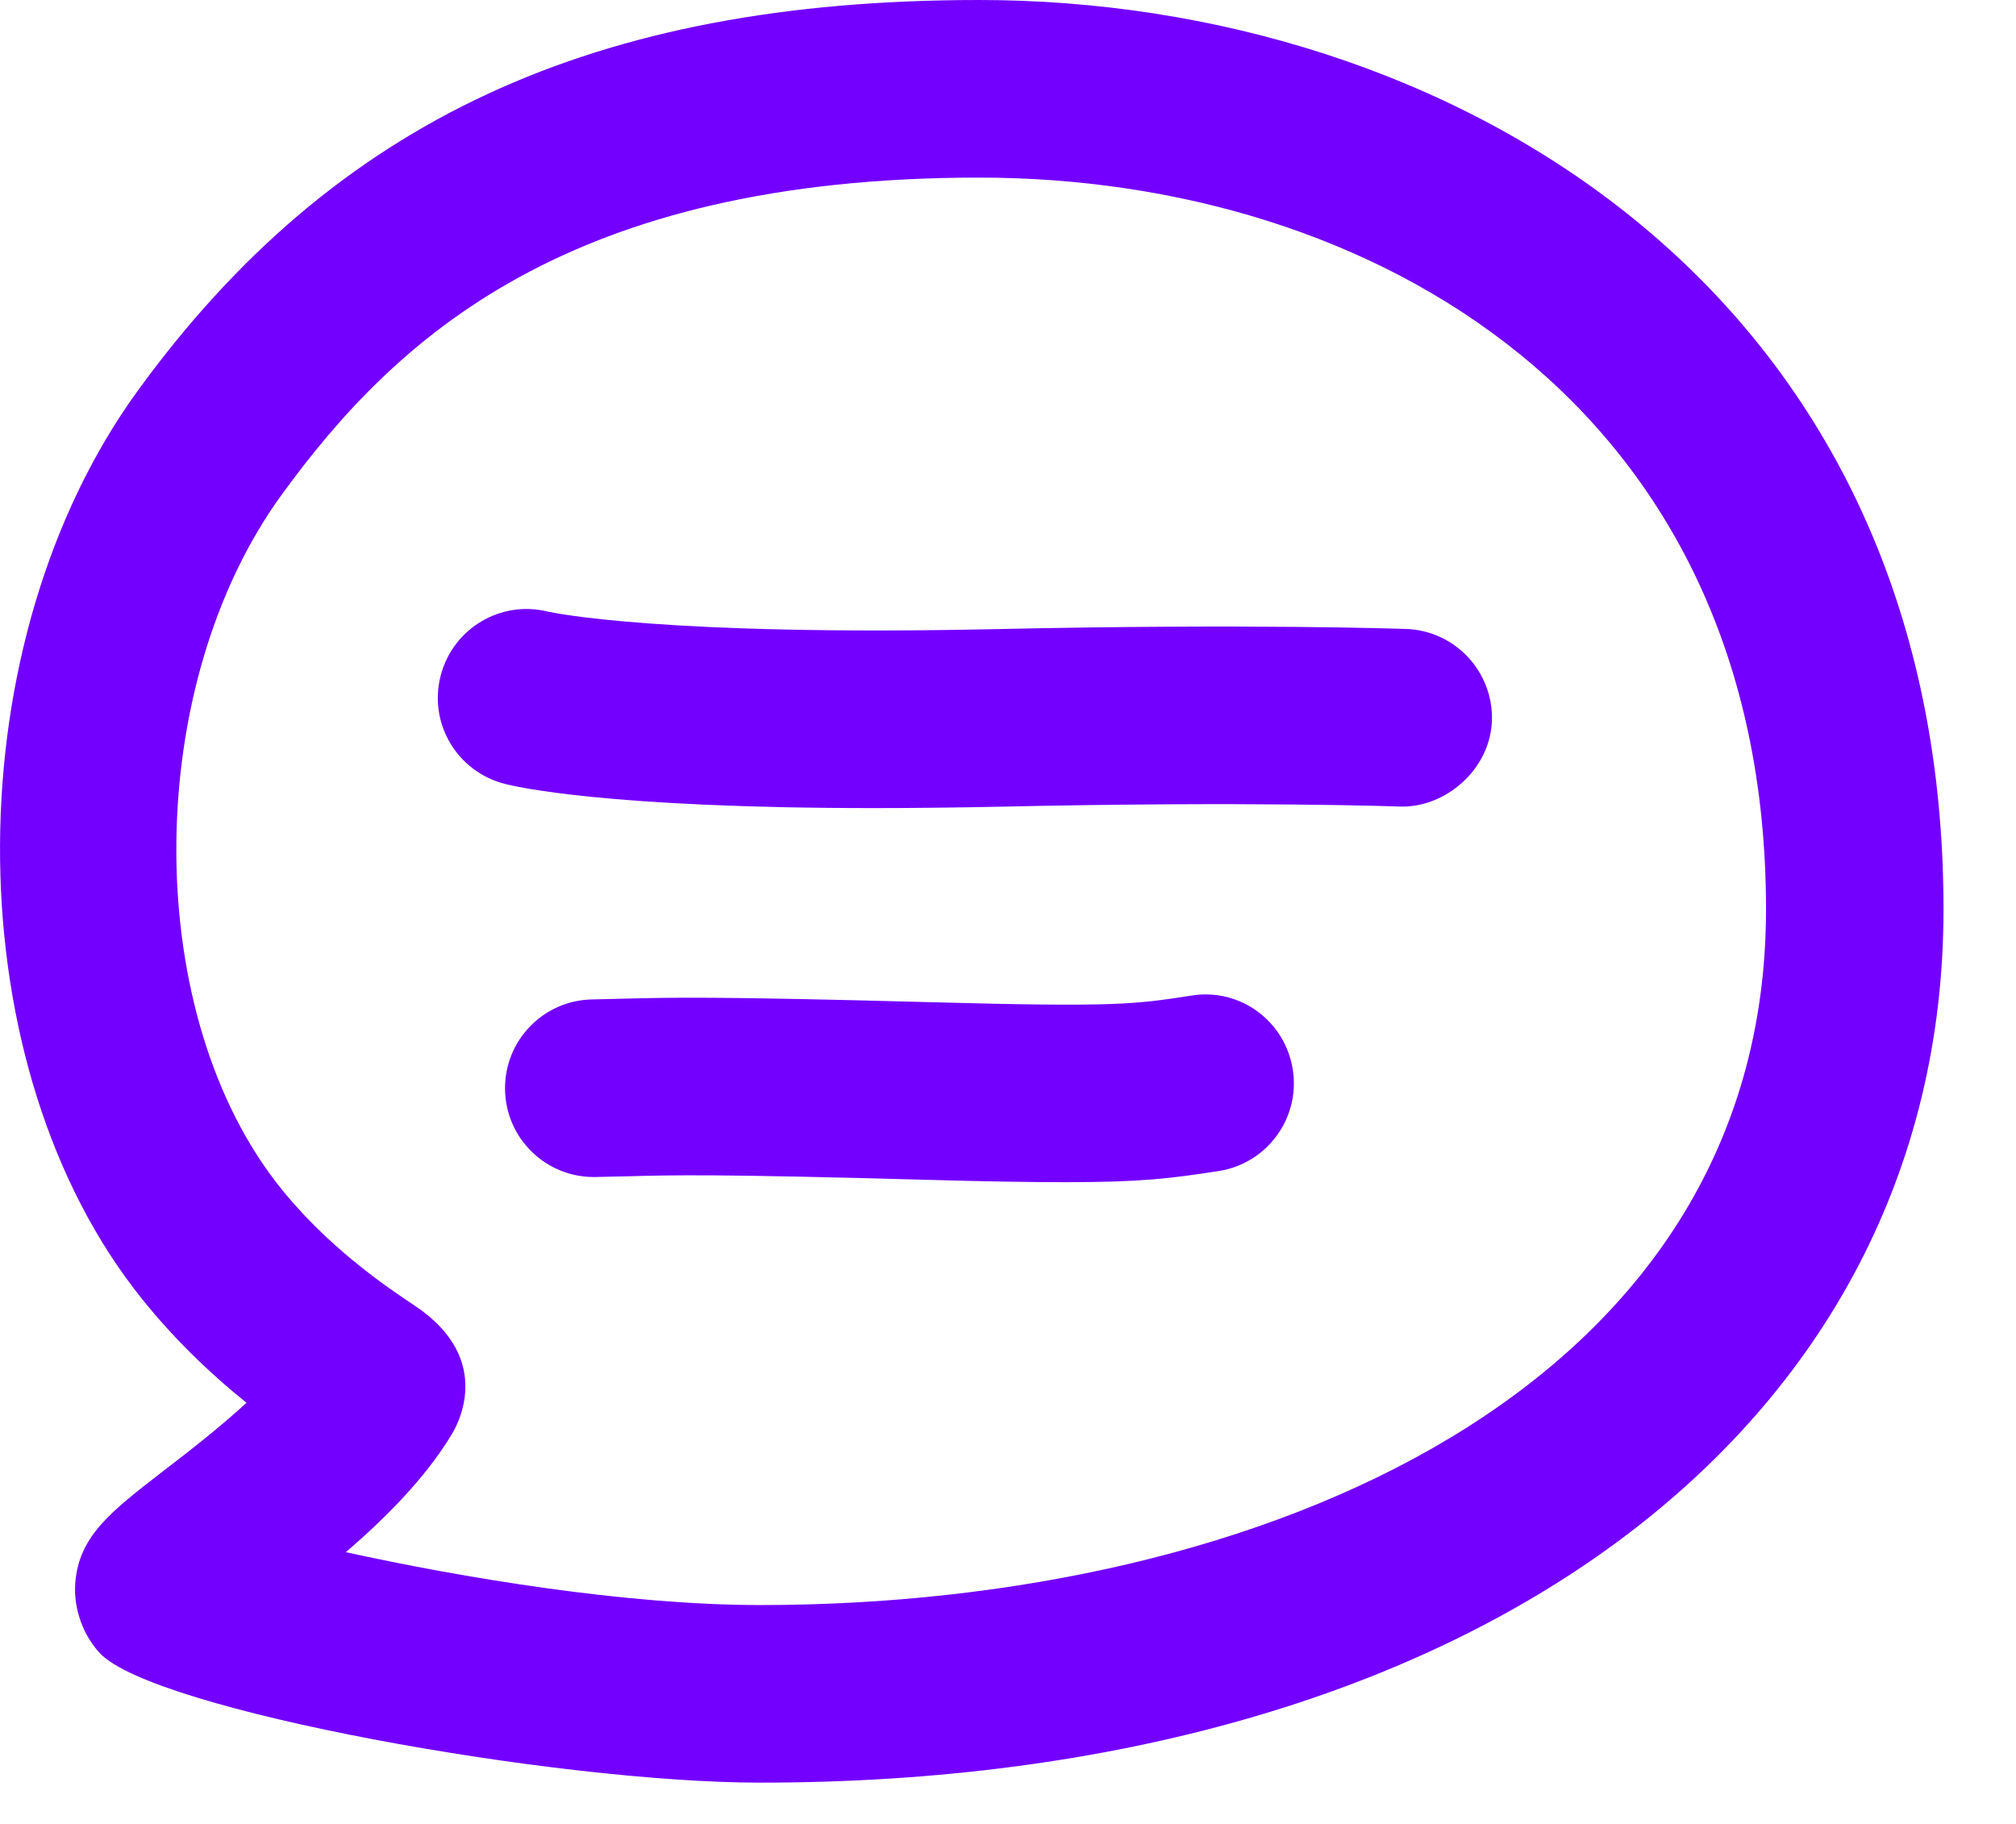
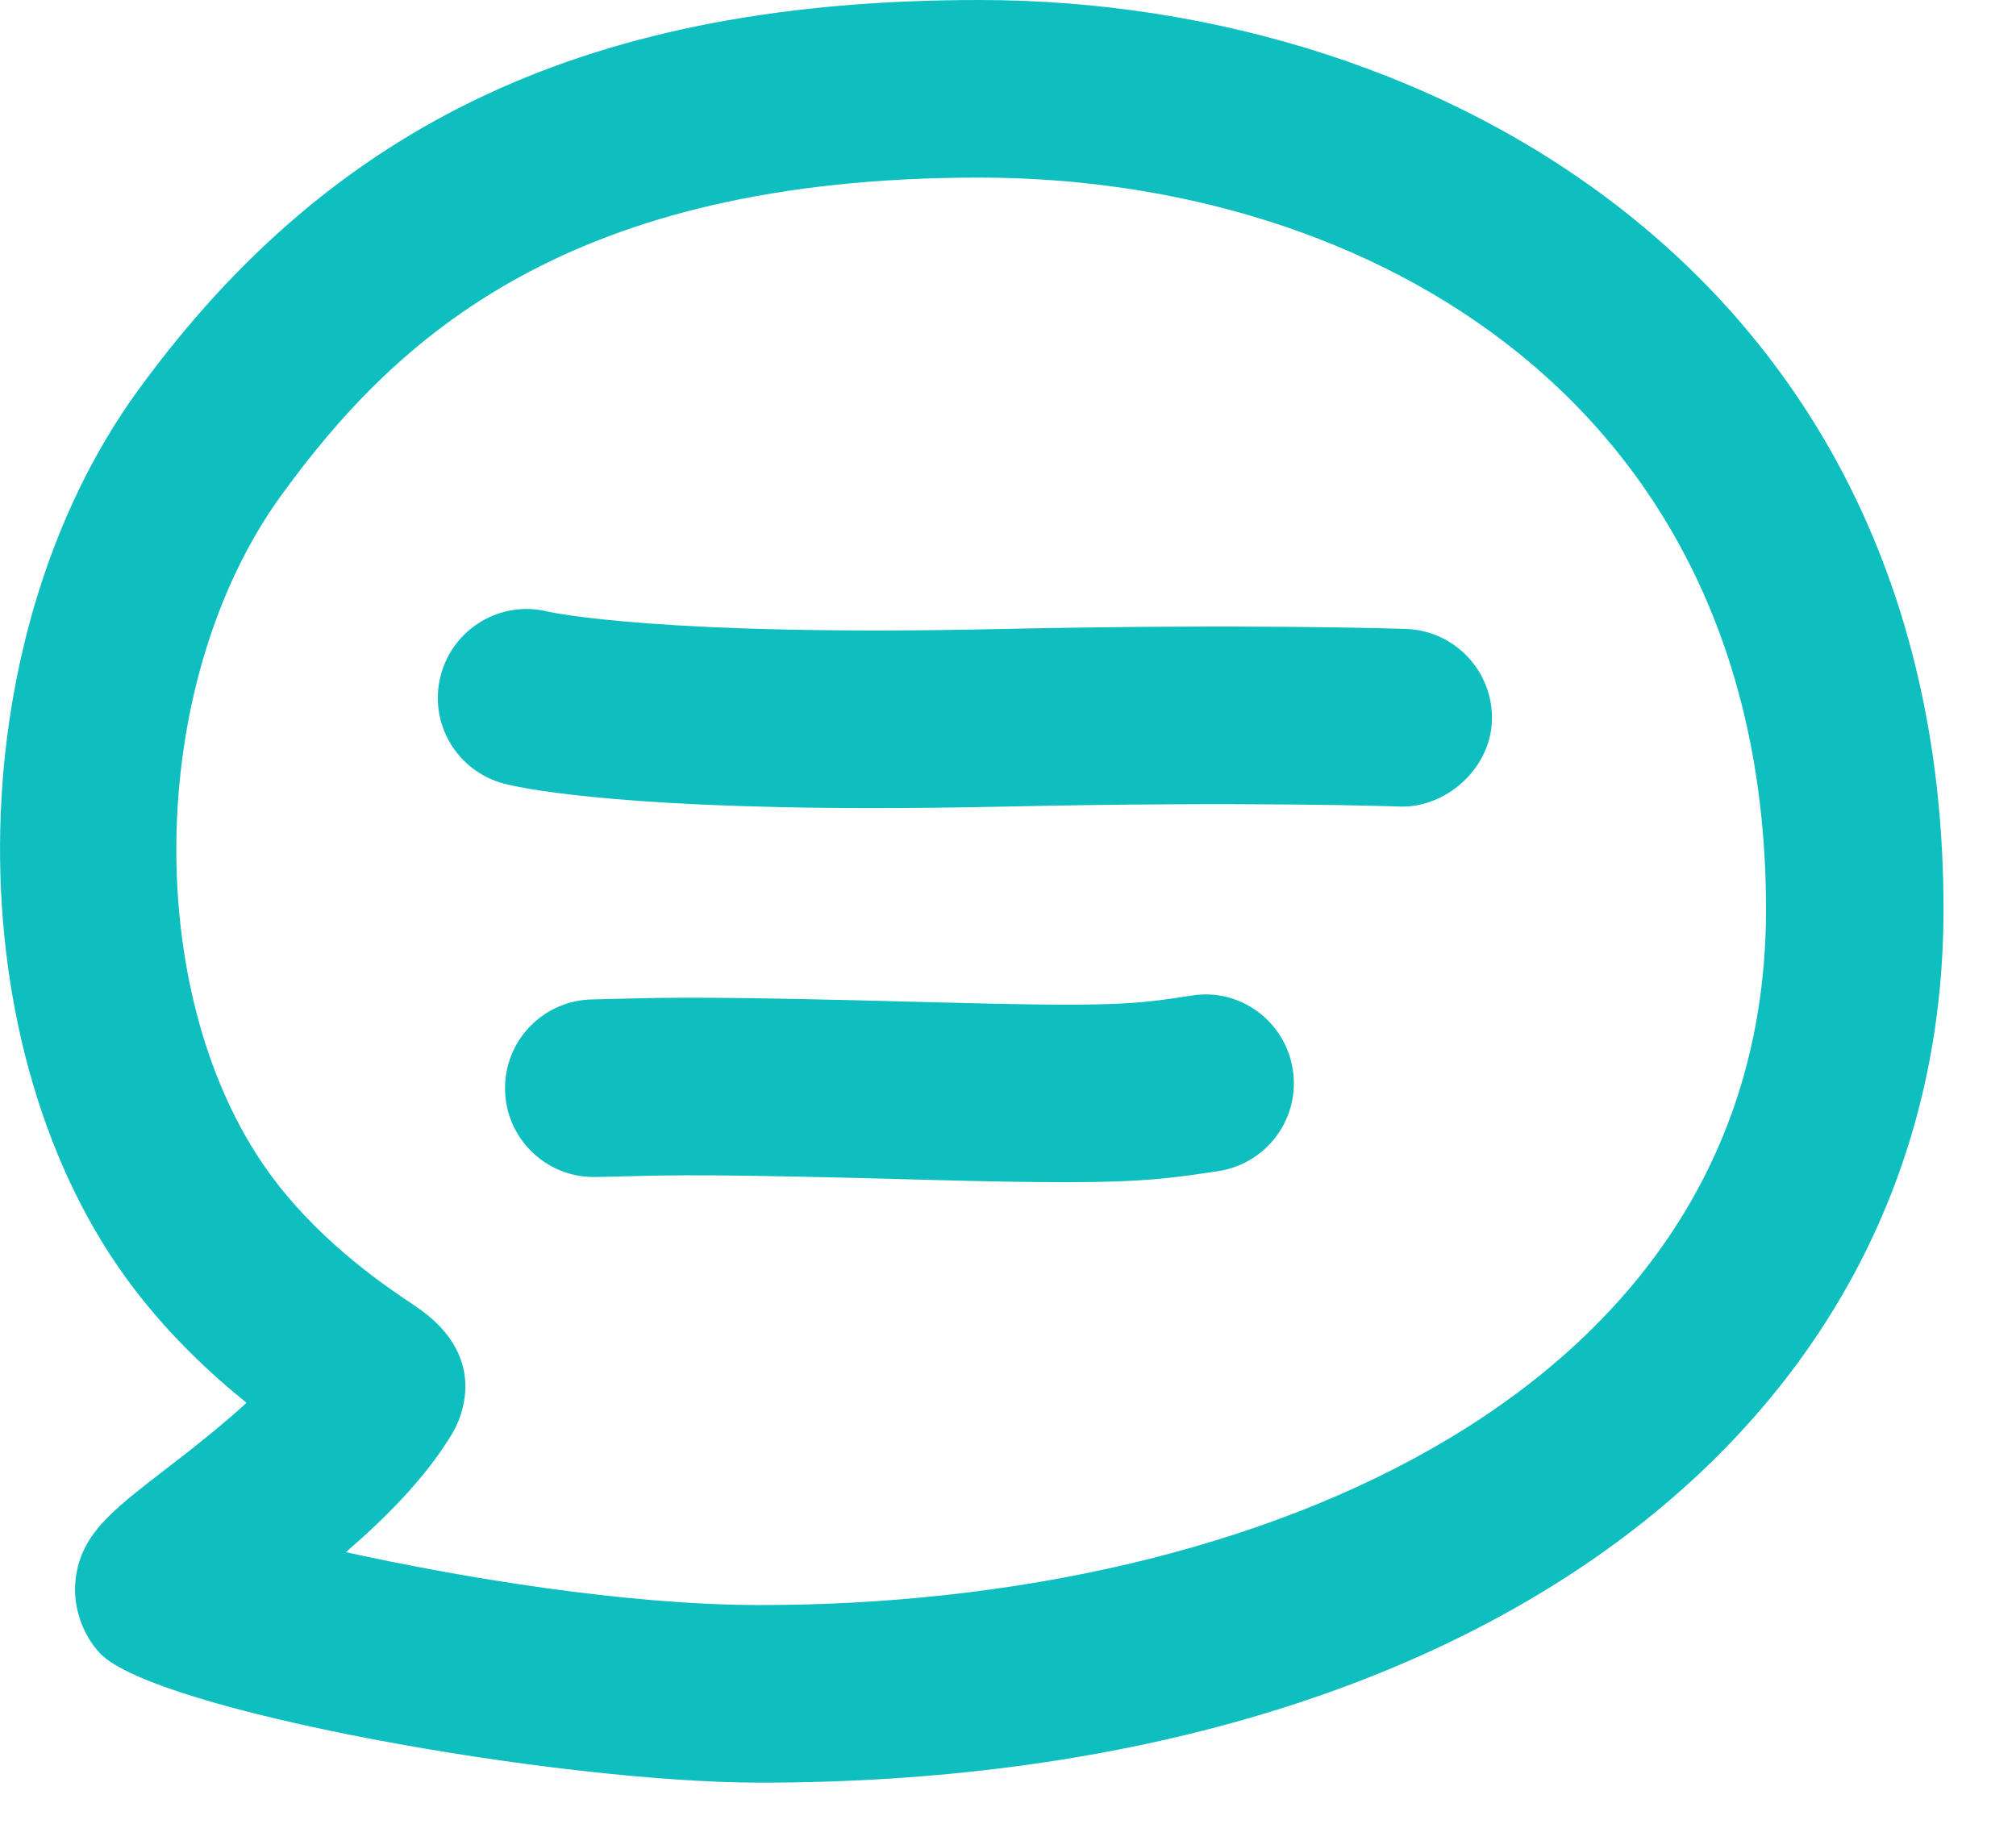
<svg xmlns="http://www.w3.org/2000/svg" width="21px" height="19px" viewBox="0 0 21 19" version="1.1">
  <defs />
-   <g id="Prototype" stroke="none" stroke-width="1" fill="none" fill-rule="evenodd">
-     <g id="home" transform="translate(-319, -360)" fill="#7300FF">
-       <g id="teaser-featured" transform="translate(0, 133)">
-         <g id="comment-count" transform="translate(317, 225)">
-           <g id="icons/comments-colour">
-             <g id="Message" transform="translate(2, 2)">
-               <path d="M14.649,6.552 C14.585,6.55 13.031,6.496 10.399,6.553 C6.908,6.63 5.751,6.381 5.71,6.372 C5.218,6.248 4.719,6.545 4.591,7.036 C4.461,7.531 4.758,8.035 5.253,8.164 C5.363,8.194 6.313,8.418 9.107,8.418 C9.511,8.418 9.955,8.413 10.44,8.403 C13.013,8.346 14.567,8.401 14.583,8.402 C15.052,8.417 15.521,8.021 15.541,7.51 C15.558,7 15.16,6.571 14.649,6.552" id="Fill-4" />
-               <path d="M7.92,16.72 C6.515,16.72 4.804,16.433 3.603,16.169 C4.011,15.817 4.424,15.404 4.695,14.959 C4.747,14.88 5.177,14.168 4.314,13.597 C4.059,13.427 3.381,12.979 2.862,12.297 C1.467,10.464 1.5,7.126 2.934,5.154 C4.122,3.52 5.914,1.85 10.201,1.85 C14.28,1.85 18.396,4.207 18.396,9.473 C18.396,14.479 13.134,16.72 7.92,16.72 M10.201,-0 C6.185,-0 3.483,1.254 1.438,4.066 C-0.461,6.677 -0.481,10.959 1.391,13.418 C1.771,13.916 2.195,14.313 2.568,14.613 C2.278,14.879 1.952,15.131 1.698,15.326 C1.152,15.748 0.822,16.002 0.784,16.491 C0.764,16.752 0.863,17.033 1.042,17.223 C1.604,17.818 5.79,18.57 7.92,18.57 C15.292,18.57 20.245,14.914 20.245,9.473 C20.245,2.964 15.039,-0 10.201,-0" id="Fill-1" />
-               <path d="M12.412,10.371 C11.816,10.463 11.619,10.492 9.695,10.44 C7.449,10.379 6.992,10.391 6.508,10.403 L6.172,10.411 C5.66,10.419 5.253,10.839 5.261,11.35 C5.268,11.856 5.681,12.261 6.185,12.261 L6.199,12.261 L6.557,12.253 C7.016,12.241 7.448,12.229 9.644,12.29 C10.277,12.308 10.741,12.315 11.104,12.315 C11.886,12.315 12.195,12.276 12.693,12.199 C13.198,12.121 13.545,11.649 13.467,11.144 C13.389,10.64 12.921,10.289 12.412,10.371" id="Fill-6" />
-             </g>
-           </g>
-         </g>
+   <g id="Symbols" stroke="none" stroke-width="1" fill="none" fill-rule="evenodd">
+     <g id="icons/comment-count" transform="translate(-2, -2)" fill="#0FBFBF">
+       <g id="Message" transform="translate(2, 2)">
+         <path d="M14.649,6.552 C14.585,6.55 13.031,6.496 10.399,6.553 C6.908,6.63 5.751,6.381 5.71,6.372 C5.218,6.248 4.719,6.545 4.591,7.036 C4.461,7.531 4.758,8.035 5.253,8.164 C5.363,8.194 6.313,8.418 9.107,8.418 C9.511,8.418 9.955,8.413 10.44,8.403 C13.013,8.346 14.567,8.401 14.583,8.402 C15.052,8.417 15.521,8.021 15.541,7.51 C15.558,7 15.16,6.571 14.649,6.552" id="Fill-4" />
+         <path d="M7.92,16.72 C6.515,16.72 4.804,16.433 3.603,16.169 C4.011,15.817 4.424,15.404 4.695,14.959 C4.747,14.88 5.177,14.168 4.314,13.597 C4.059,13.427 3.381,12.979 2.862,12.297 C1.467,10.464 1.5,7.126 2.934,5.154 C4.122,3.52 5.914,1.85 10.201,1.85 C14.28,1.85 18.396,4.207 18.396,9.473 C18.396,14.479 13.134,16.72 7.92,16.72 M10.201,-0 C6.185,-0 3.483,1.254 1.438,4.066 C-0.461,6.677 -0.481,10.959 1.391,13.418 C1.771,13.916 2.195,14.313 2.568,14.613 C2.278,14.879 1.952,15.131 1.698,15.326 C1.152,15.748 0.822,16.002 0.784,16.491 C0.764,16.752 0.863,17.033 1.042,17.223 C1.604,17.818 5.79,18.57 7.92,18.57 C15.292,18.57 20.245,14.914 20.245,9.473 C20.245,2.964 15.039,-0 10.201,-0" id="Fill-1" />
+         <path d="M12.412,10.371 C11.816,10.463 11.619,10.492 9.695,10.44 C7.449,10.379 6.992,10.391 6.508,10.403 L6.172,10.411 C5.66,10.419 5.253,10.839 5.261,11.35 C5.268,11.856 5.681,12.261 6.185,12.261 L6.199,12.261 L6.557,12.253 C7.016,12.241 7.448,12.229 9.644,12.29 C10.277,12.308 10.741,12.315 11.104,12.315 C11.886,12.315 12.195,12.276 12.693,12.199 C13.198,12.121 13.545,11.649 13.467,11.144 C13.389,10.64 12.921,10.289 12.412,10.371" id="Fill-6" />
      </g>
    </g>
  </g>
</svg>
